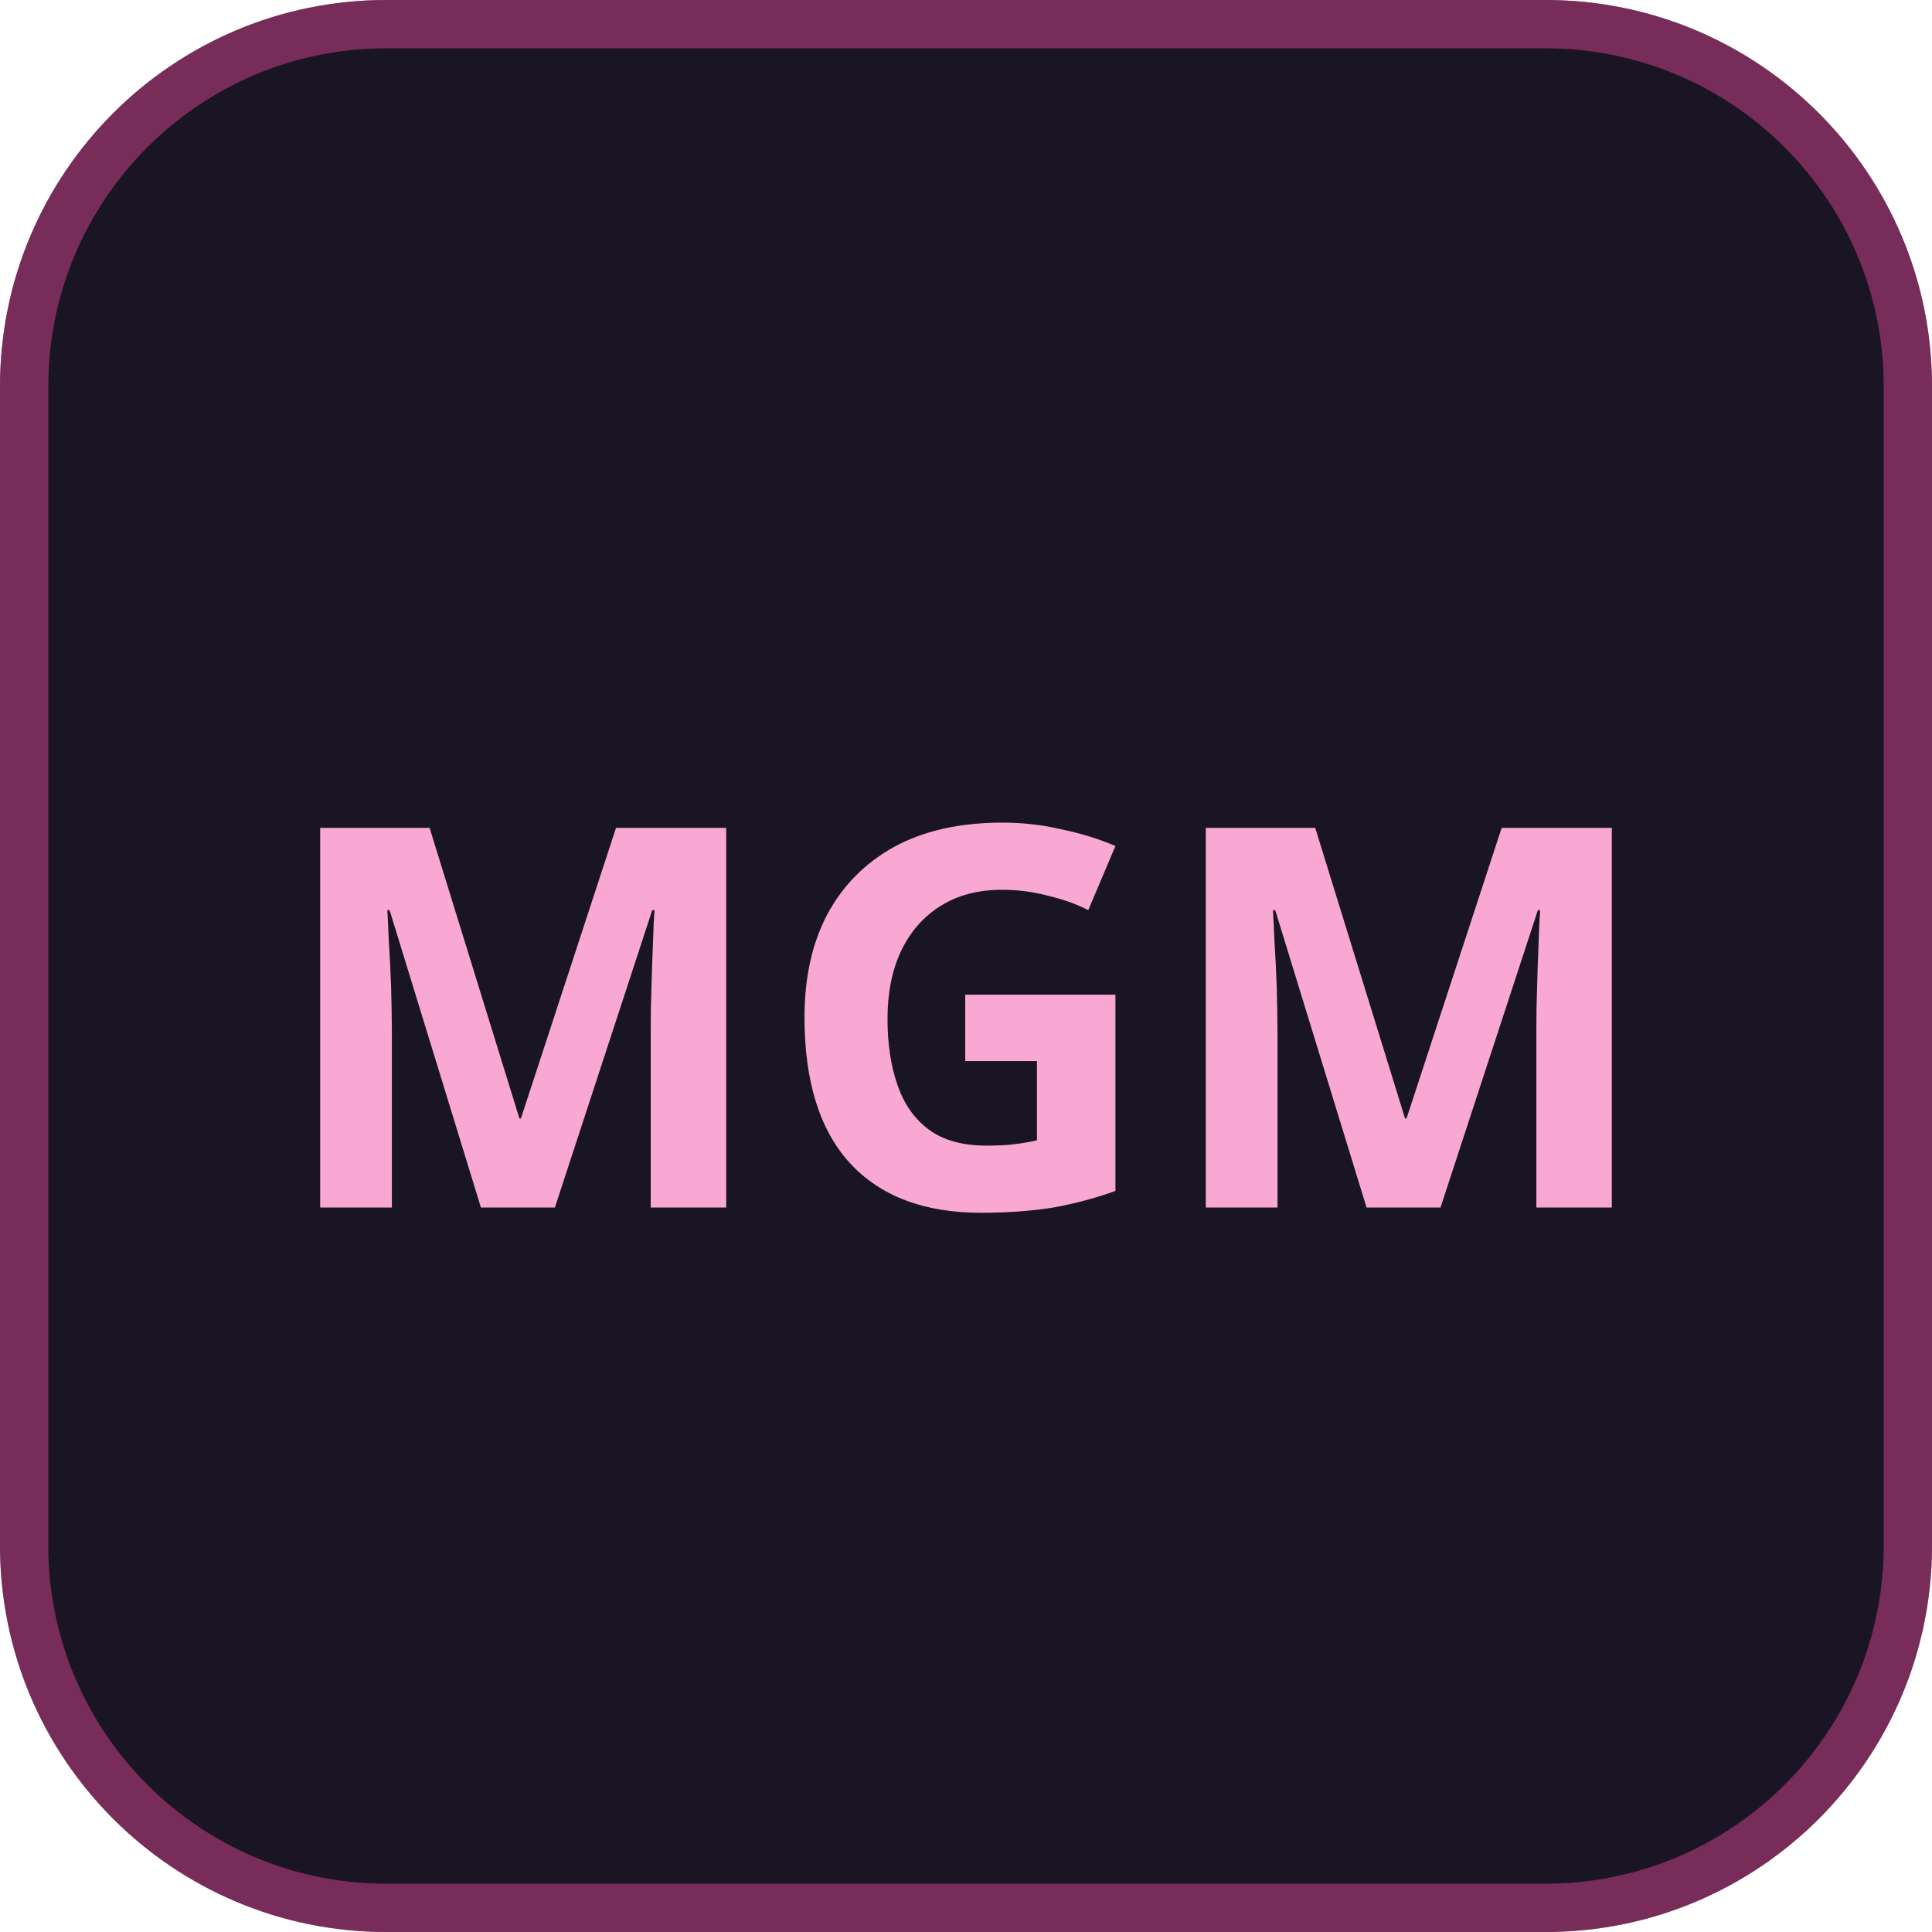
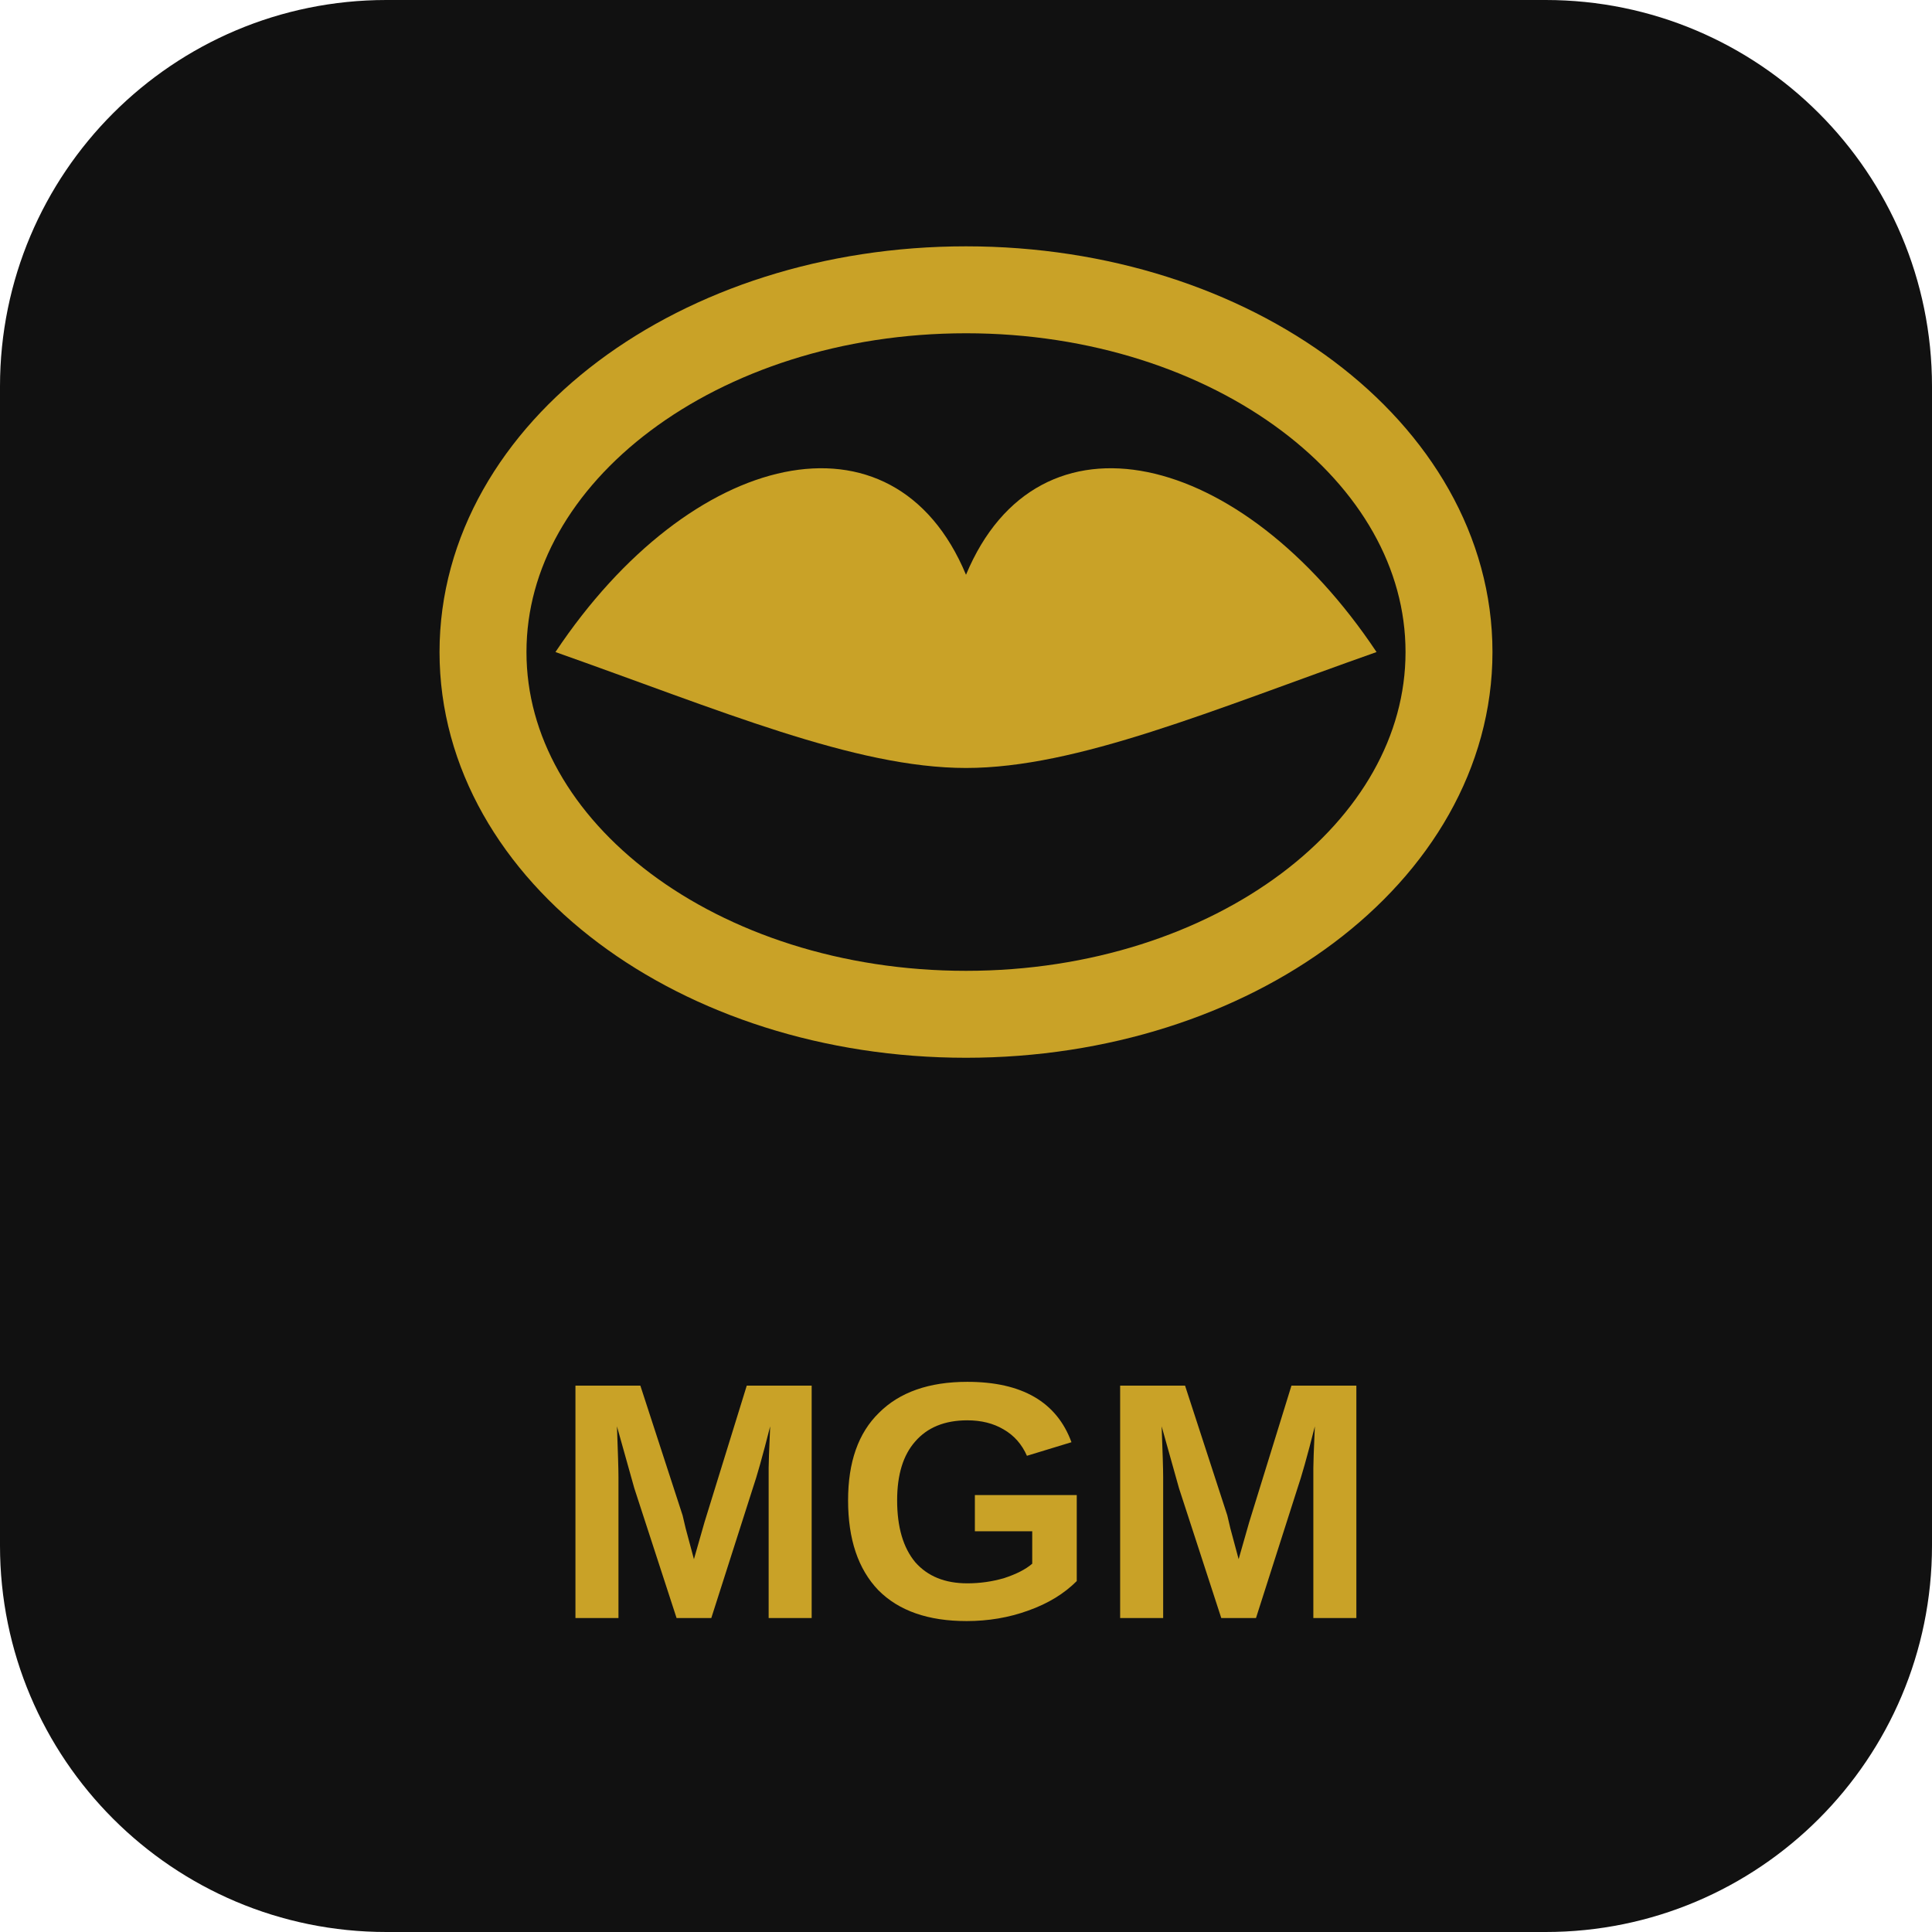
- <svg xmlns="http://www.w3.org/2000/svg" width="40" height="40" viewBox="0 0 40 40" role="img" aria-label="MGM">
-   <rect width="40" height="40" rx="8" fill="#1a1525" />
-   <rect x="0.5" y="0.5" width="39" height="39" rx="7.5" fill="none" stroke="#ec4899" stroke-opacity="0.45" />
-   <text x="20" y="25" text-anchor="middle" font-family="system-ui,sans-serif" font-size="11" font-weight="700" fill="#f9a8d4">MGM</text>
+ <svg xmlns="http://www.w3.org/2000/svg" width="40" height="40" viewBox="0 0 40 40" role="img" aria-label="BetMGM">
+   <rect width="40" height="40" rx="8" fill="#111111" />
+   <ellipse cx="20" cy="13.5" rx="10" ry="7.5" fill="none" stroke="#C9A227" stroke-width="1.8" />
+   <path fill="#C9A227" d="M11.5 13.5c2.8-4.2 7-5.2 8.5-1.6 1.5-3.6 5.7-2.6 8.5 1.6-3.4 1.2-6.2 2.4-8.5 2.4s-5.1-1.2-8.5-2.4Z" />
+   <text x="20" y="33.5" text-anchor="middle" font-family="Arial Black,Helvetica Neue,Arial,sans-serif" font-size="7" font-weight="800" fill="#C9A227">MGM</text>
</svg>
